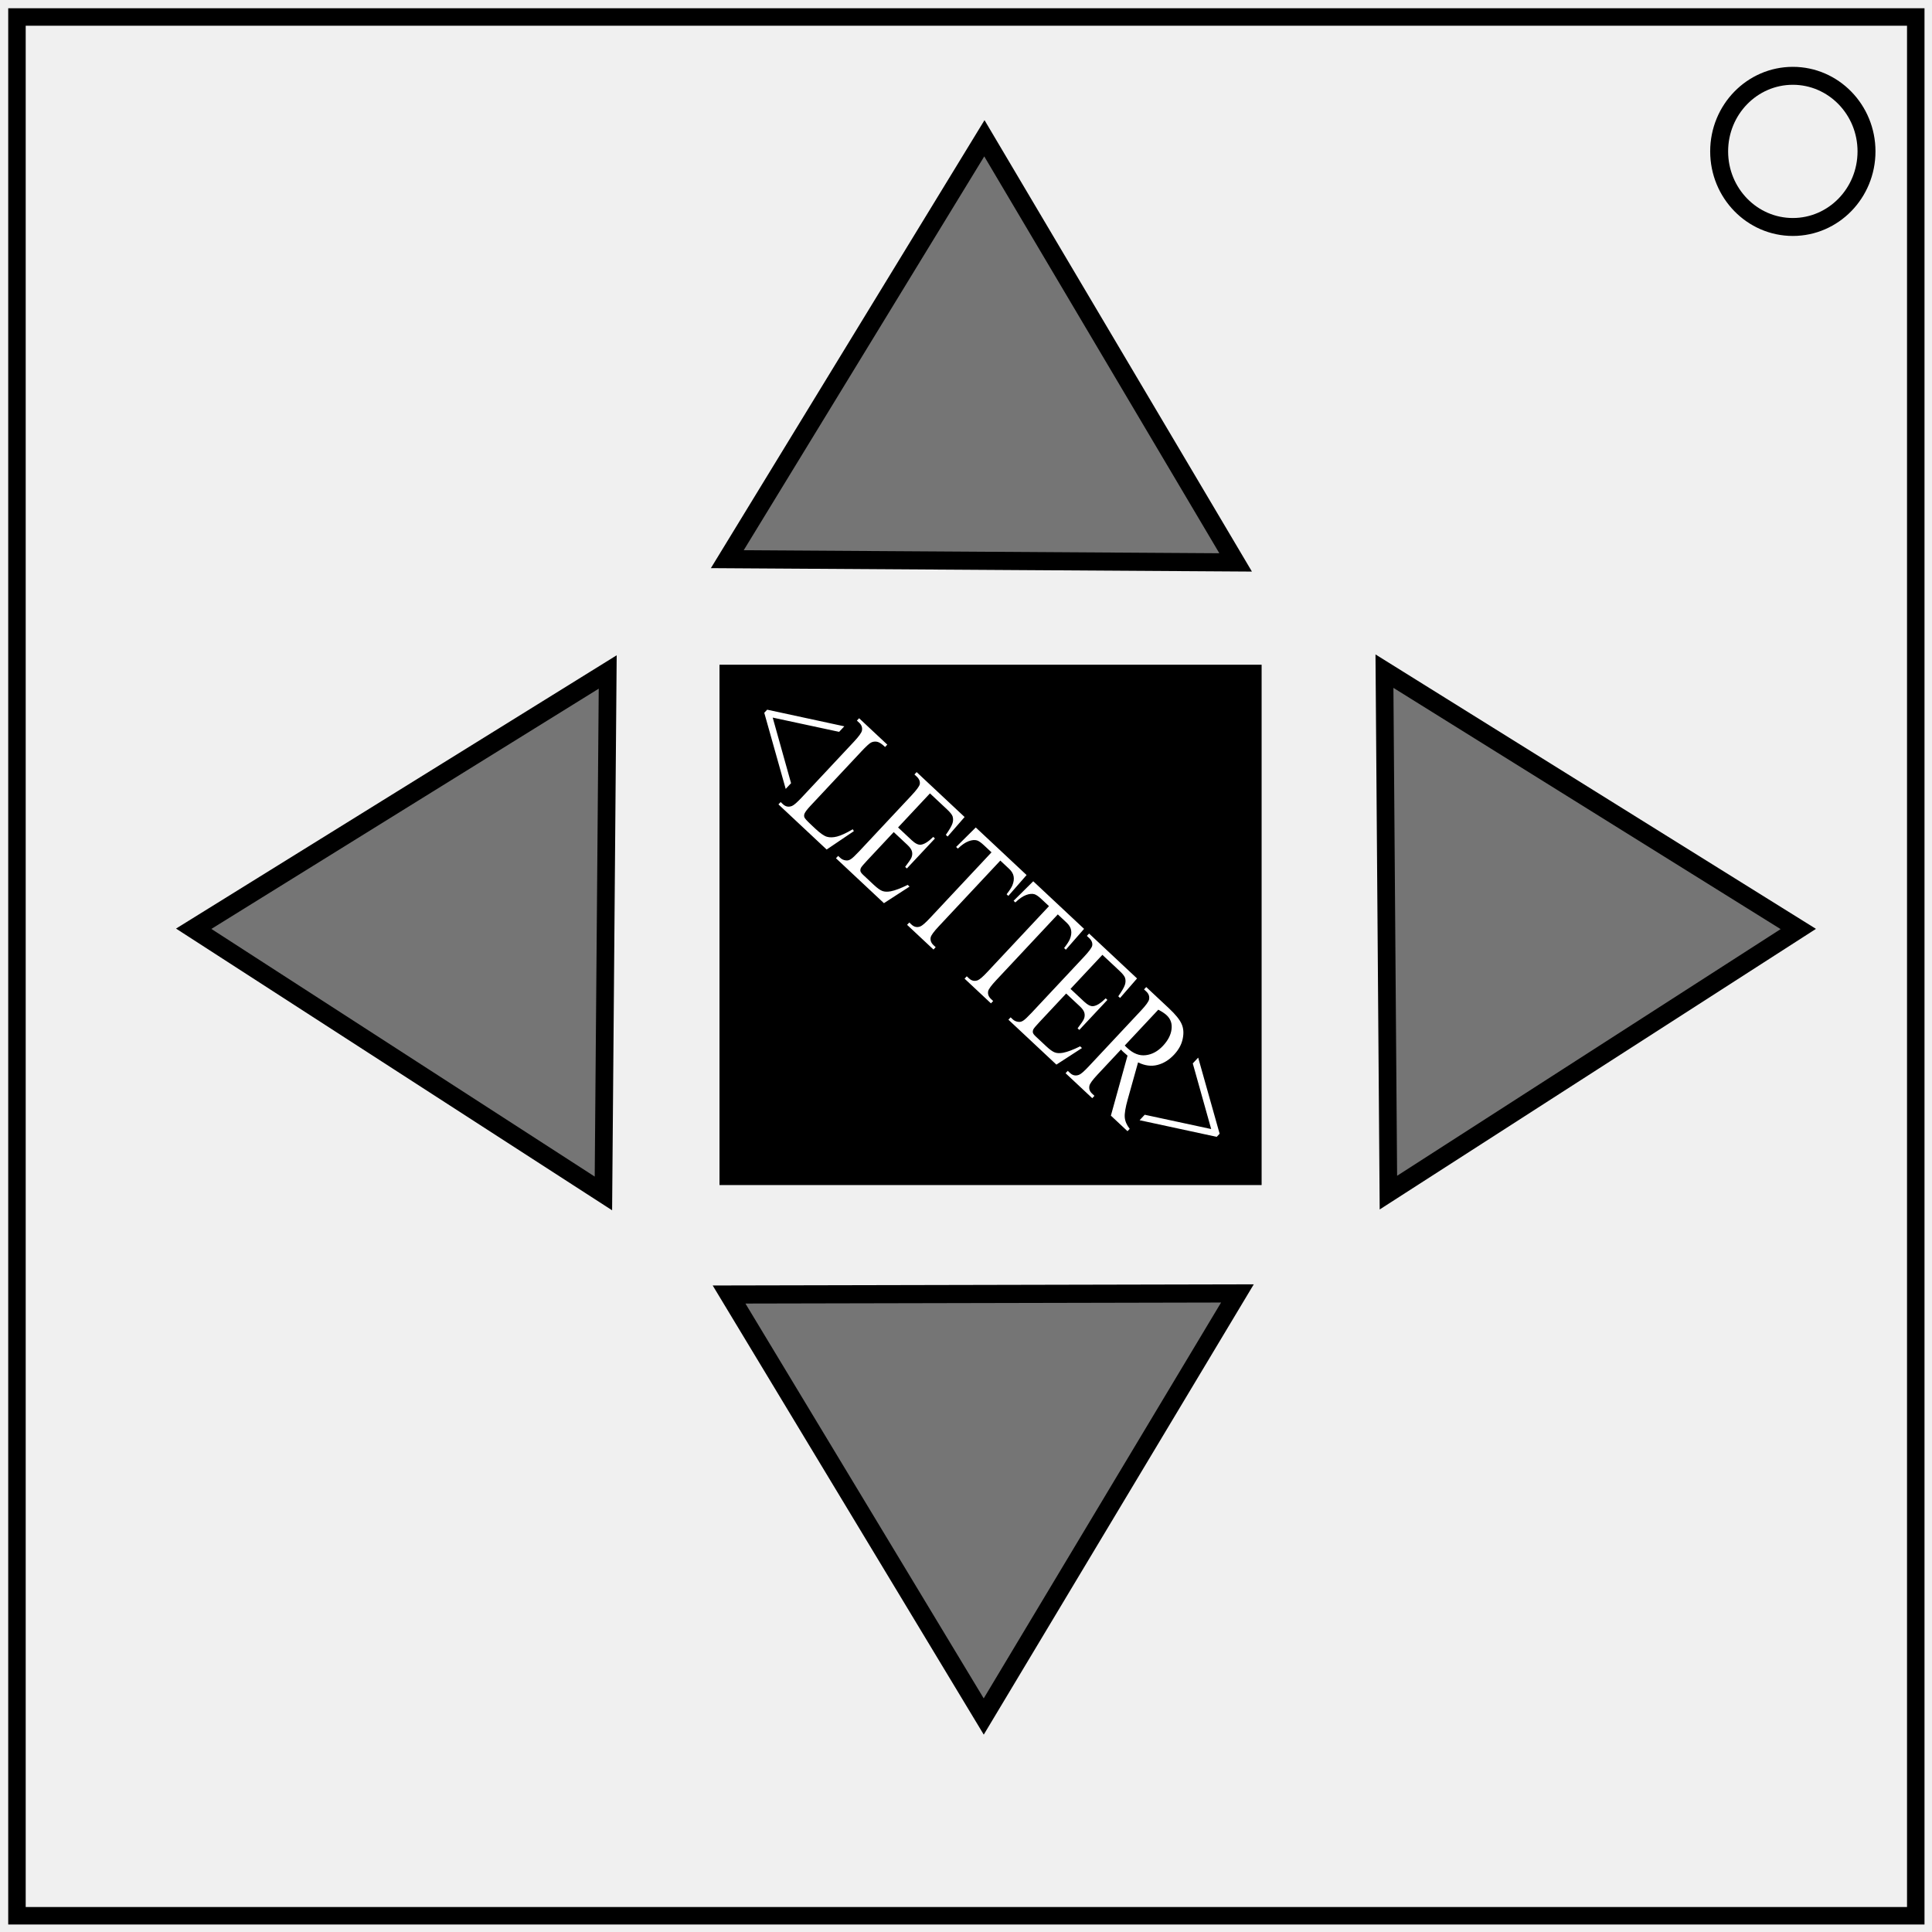
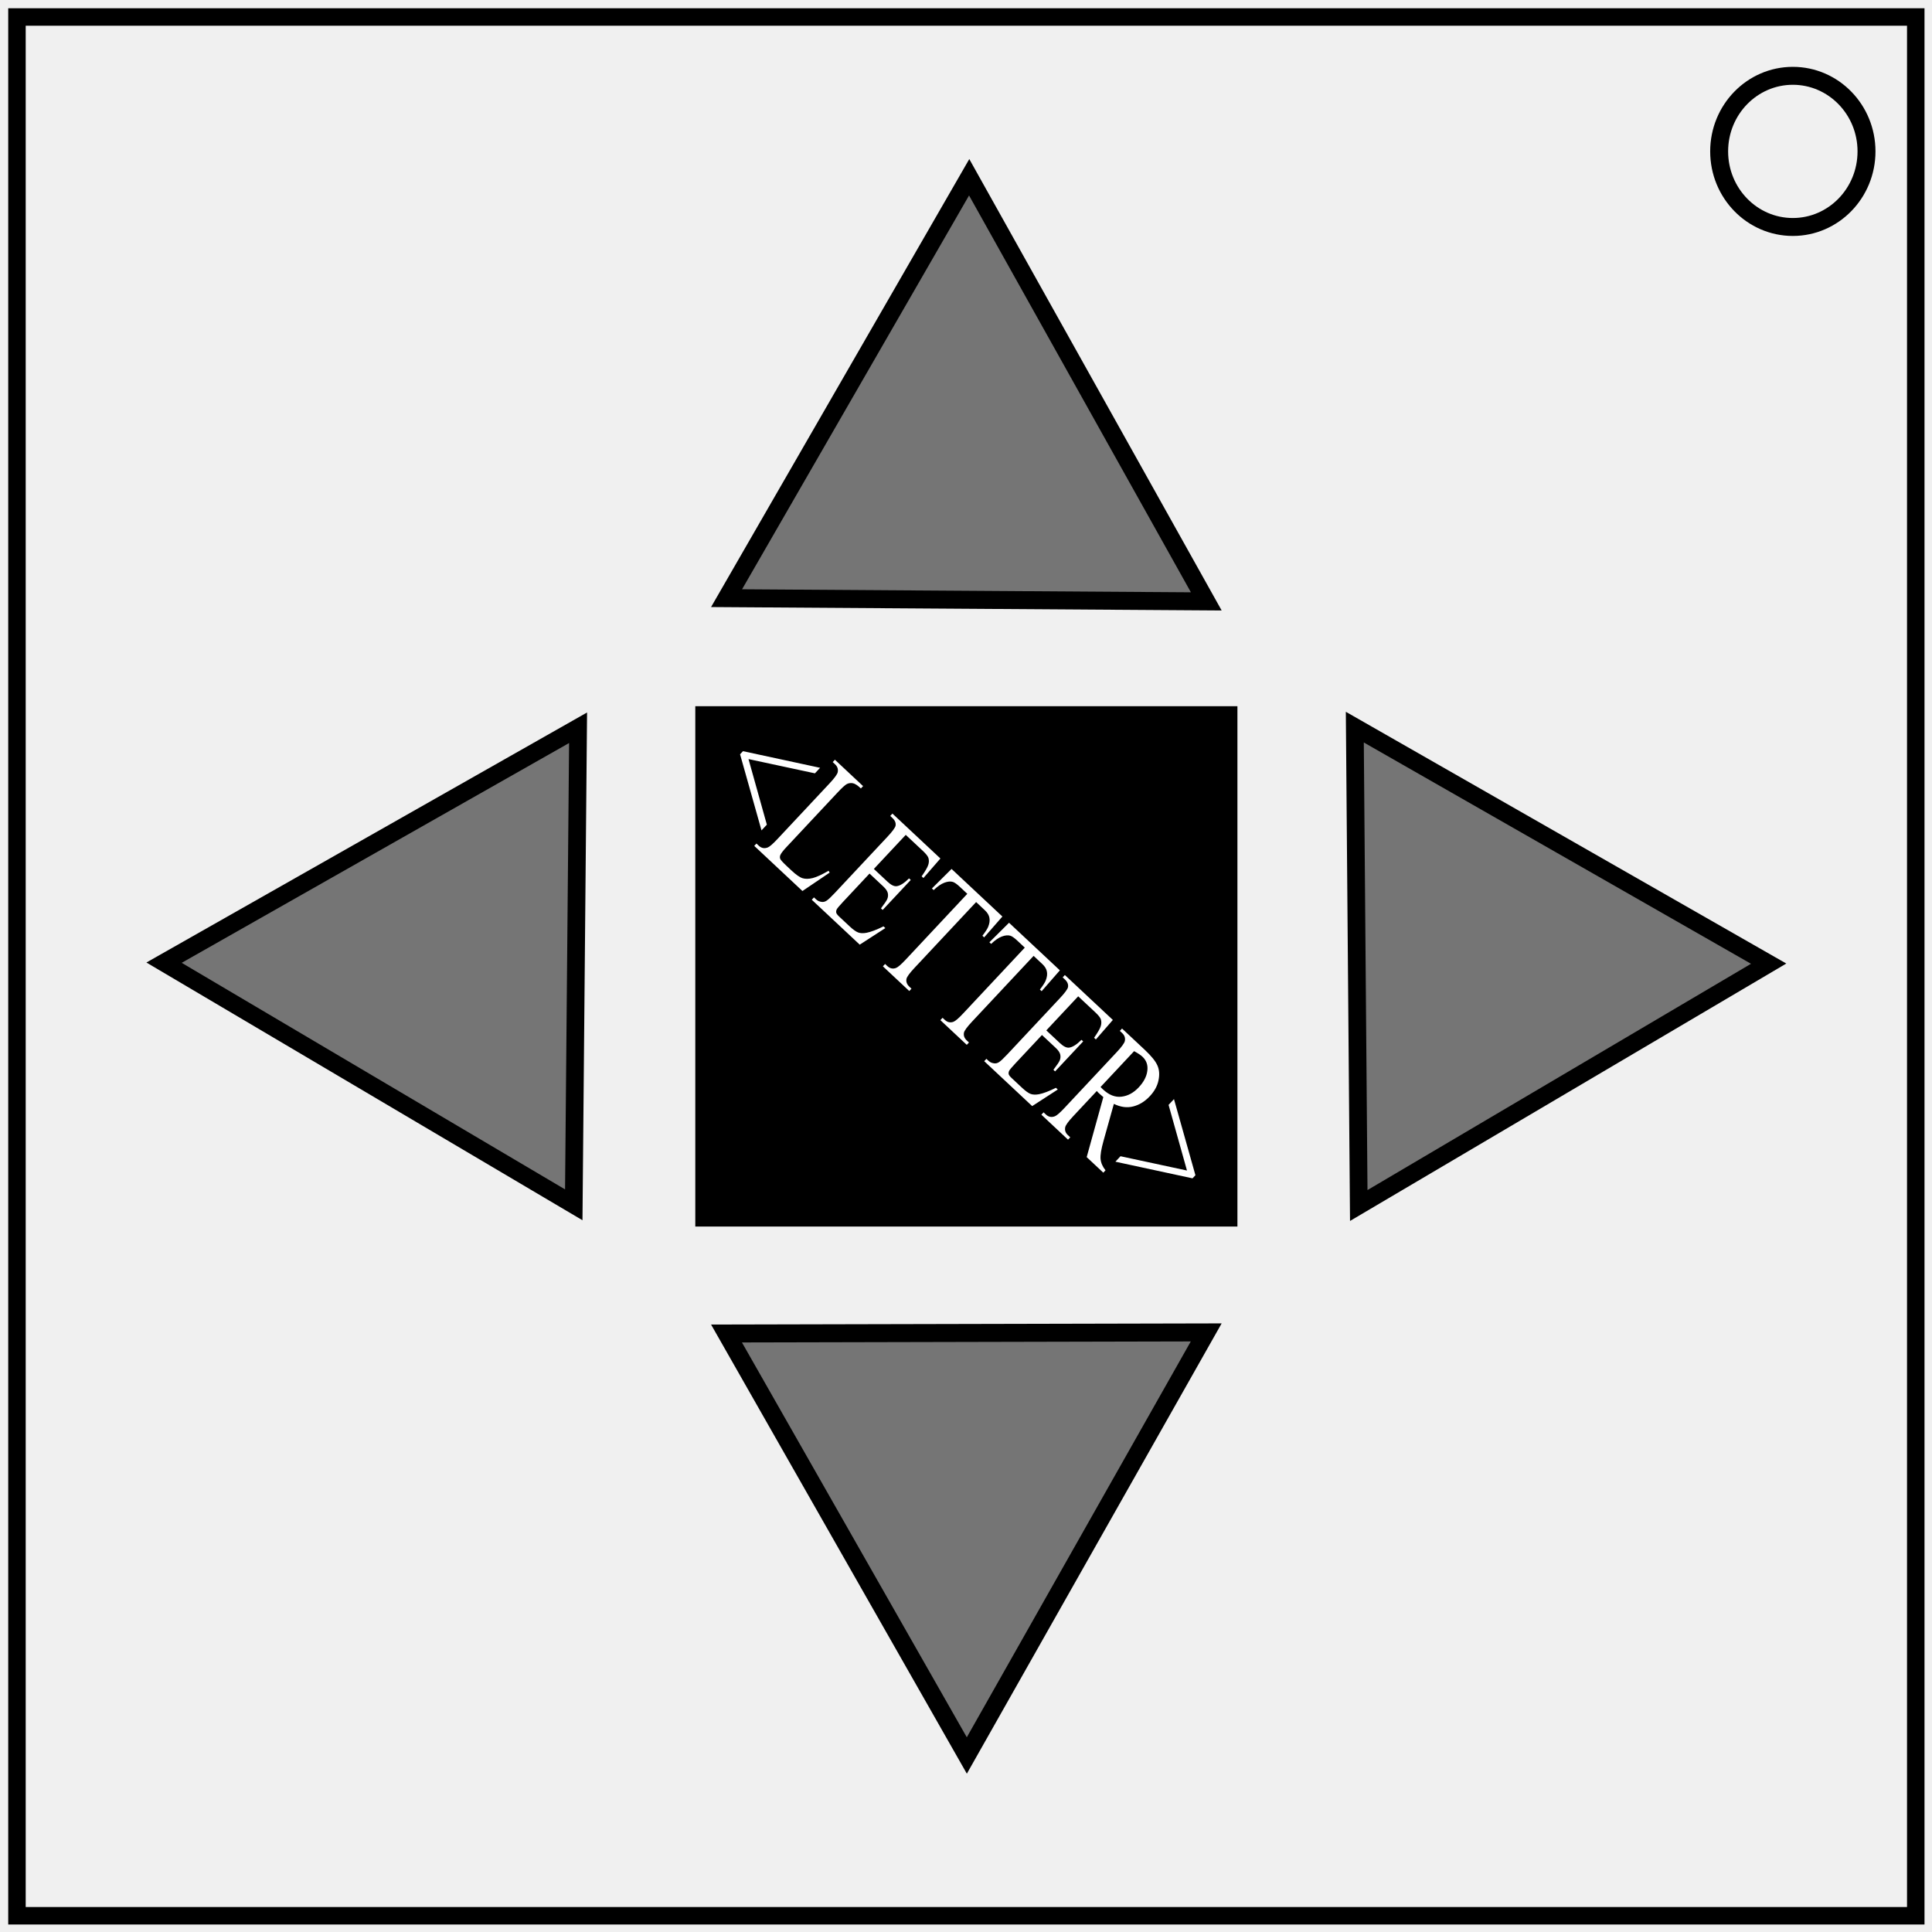
<svg xmlns="http://www.w3.org/2000/svg" width="600" height="600">
  <path fill="none" stroke="#000" stroke-width="5.429" d="M5.267 5.276h589.689v589.68H5.267z" />
  <ellipse cx="556.78" cy="47.017" rx="22.881" ry="23.473" fill="none" stroke="#000" stroke-width="5.571" />
-   <path stroke="#000" stroke-width="5.477" d="M226.185 209.174h162.884v156.119H226.185z" />
-   <path d="M386.44 800.847l-74.01-.49-74.012-.489 37.43-63.851 37.43-63.851 36.581 64.34z" transform="matrix(1.06652 0 0 1.0236 -28.408 -645.086)" fill-opacity=".513" stroke="#000" stroke-width="5.5" />
-   <path d="M386.44 800.847l-74.01-.49-74.012-.489 37.43-63.851 37.43-63.851 36.581 64.34z" transform="matrix(.01486 1.09398 -.99771 .01426 1224.45 -63.798)" fill-opacity=".513" stroke="#000" stroke-width="5.5" />
-   <path d="M386.44 800.847l-74.01-.49-74.012-.489 37.43-63.851 37.43-63.851 36.581 64.34z" transform="matrix(.00243 -1.09409 .9978 .00233 -611.293 629.62)" fill-opacity=".513" stroke="#000" stroke-width="5.5" />
-   <path d="M386.44 800.847l-74.01-.49-74.012-.489 37.43-63.851 37.43-63.851 36.581 64.34z" transform="matrix(-1.06648 .00905 -.00825 -1.02357 645.159 1218.25)" fill-opacity=".513" stroke="#000" stroke-width="5.5" />
-   <g aria-label="&lt;LETTER&gt;" style="line-height:1.25;-inkscape-font-specification:serif" font-weight="400" font-size="47.057" font-family="serif" letter-spacing="0" word-spacing="0" fill="#fff" stroke-width="1.176">
-     <path d="M238.255 220.399l23.95 5.167-1.606 1.717-20.63-4.428 5.703 20.372-1.663 1.776-6.659-23.637zM264.835 257.538l.34.579-8.451 5.713-14.971-14.016.683-.73.727.68q1.226 1.149 2.789.538.89-.352 3.033-2.64l16.164-17.267q2.347-2.506 2.538-3.51.257-1.39-.84-2.417l-.728-.681.684-.73 8.754 8.195-.683.73q-1.522-1.46-2.537-1.634-1.001-.16-1.82.259-.82.417-3.055 2.805l-15.74 16.812q-1.533 1.638-1.877 2.463-.217.575-.045 1.106.171.531 2.04 2.28l1.41 1.321q2.225 2.083 3.548 2.47t3.136-.064q1.832-.47 4.9-2.262zM288.805 246.395l-9.902 10.576 4.249 3.978q1.654 1.549 2.857 1.379 1.59-.214 3.82-2.423l.527.494-8.72 9.314-.527-.494q1.629-2.14 1.947-2.88.39-.93.174-1.873-.215-.942-1.427-2.076l-4.249-3.978-8.257 8.82q-1.663 1.776-1.918 2.278-.237.482-.174.985.082.484.88 1.232l3.28 3.07q1.64 1.535 2.677 1.913 1.037.379 2.59.092 2.029-.396 5.265-1.995l.57.534-7.95 5.148-14.899-13.95.684-.73.684.641q.684.64 1.722.761.752.111 1.5-.373.762-.471 2.591-2.425l16.276-17.384q2.383-2.546 2.566-3.485.226-1.27-.972-2.391l-.684-.64.683-.731 14.9 13.949-5.273 6.06-.556-.52q1.677-2.391 2.046-3.528.382-1.123.057-2.205-.293-.83-1.733-2.178zM318.817 271.751l-5.661 6.475-.542-.507q1.395-1.804 1.79-2.768.629-1.558.386-2.785-.21-1.234-1.408-2.355l-2.723-2.55-19.139 20.444q-2.309 2.466-2.496 3.438-.235 1.336.892 2.39l.67.628-.684.73-8.198-7.675.684-.73.684.64q1.226 1.149 2.7.603.905-.338 3.01-2.587l19.14-20.443-2.325-2.176q-1.354-1.268-2.183-1.526-1.093-.319-2.618.253-1.525.571-3.324 2.293l-.542-.507 6.103-6.061zM336.668 288.463l-5.66 6.475-.543-.507q1.395-1.804 1.79-2.768.629-1.558.386-2.785-.21-1.234-1.407-2.355l-2.724-2.55-19.138 20.444q-2.31 2.466-2.497 3.438-.234 1.336.892 2.39l.67.628-.683.73-8.199-7.675.684-.73.684.64q1.226 1.149 2.7.603.905-.338 3.011-2.587l19.139-20.443-2.324-2.176q-1.355-1.268-2.184-1.526-1.092-.319-2.617.253-1.526.571-3.325 2.293l-.542-.507 6.103-6.061zM342.359 296.53l-9.902 10.578 4.249 3.977q1.654 1.549 2.856 1.379 1.591-.214 3.82-2.423l.527.494-8.719 9.314-.528-.494q1.63-2.14 1.947-2.88.39-.93.175-1.873-.215-.942-1.427-2.076l-4.249-3.978-8.258 8.82q-1.662 1.777-1.918 2.278-.236.482-.173.985.082.484.88 1.232l3.28 3.07q1.64 1.535 2.676 1.914 1.037.378 2.59.091 2.03-.396 5.265-1.995l.57.534-7.948 5.148-14.9-13.95.683-.73.685.641q.684.641 1.722.761.752.112 1.5-.373.762-.471 2.591-2.425l16.275-17.384q2.383-2.546 2.567-3.485.225-1.27-.972-2.391l-.685-.64.684-.73 14.9 13.948-5.273 6.061-.556-.52q1.677-2.392 2.045-3.529.383-1.123.058-2.204-.293-.83-1.733-2.179zM350.158 351.301l-5.162-4.832 5.168-18.637q-.764-.642-1.22-1.069l-.4-.373-.405-.454-7.278 7.775q-2.365 2.526-2.539 3.511-.27 1.376.813 2.39l.756.708-.684.73-8.284-7.756.684-.73.727.681q1.226 1.148 2.788.537.872-.332 3.015-2.62l16.183-17.286q2.365-2.526 2.538-3.512.257-1.388-.841-2.416l-.727-.681.683-.73 7.044 6.594q3.08 2.883 3.943 4.876.896 1.987.338 4.612-.525 2.618-2.687 4.927-2.309 2.467-5.178 3.187-2.854.735-5.994-.798l-3.194 11.413q-1.107 3.926-.936 5.715.171 1.79 1.532 3.508zm-.855-26.608q.27.254.452.46l.328.307q2.766 2.59 5.715 2.24 2.963-.336 5.365-2.9 2.346-2.507 2.665-5.134.351-2.633-1.516-4.381-.827-.775-2.59-1.721zM377.862 353.059l-23.95-5.168 1.588-1.697 20.644 4.442-5.717-20.386 1.68-1.795 6.66 23.637z" />
-   </g>
+   <path style="fill-opacity:.513;stroke:#000;stroke-width:5.583" d="m374.622 186.767-74.49-.501-74.492-.5 37.673-65.359 37.672-65.358 36.819 65.859z" />
+   <path style="fill-opacity:.513;stroke:#000;stroke-width:5.504" d="m421.974 374.38-.611-74.28-.612-74.284 64.261 36.729 64.261 36.728-63.65 37.554z" />
+   <path style="fill-opacity:.513;stroke:#000;stroke-width:5.496" d="m179.526 226.011-.67 74.077-.667 74.079-63.62-37.6-63.62-37.601 64.288-36.477z" />
+   <path style="fill-opacity:.513;stroke:#000;stroke-width:5.582" d="m225.625 414.13 74.487-.168 74.49-.169-37.173 65.695-37.172 65.695-37.316-65.526z" />
+   <path style="stroke:#000;stroke-width:5.477" d="M218.67 222.056h162.883v156.12H218.67z" />
+   <path d="m238.255 220.399 23.95 5.167-1.606 1.717-20.63-4.428 5.703 20.372-1.663 1.776-6.659-23.637zm26.58 37.139.34.579-8.451 5.713-14.971-14.016.683-.73.727.68q1.226 1.149 2.789.538.89-.352 3.033-2.64l16.164-17.267q2.347-2.506 2.538-3.51.257-1.39-.84-2.417l-.728-.681.684-.73 8.754 8.195-.683.73q-1.522-1.46-2.537-1.634-1.001-.16-1.82.259-.82.417-3.055 2.805l-15.74 16.812q-1.533 1.638-1.877 2.463-.217.575-.045 1.106.171.531 2.04 2.28l1.41 1.321q2.225 2.083 3.548 2.47t3.136-.064q1.832-.47 4.9-2.262zm23.97-11.143-9.902 10.576 4.249 3.978q1.654 1.549 2.857 1.379 1.59-.214 3.82-2.423l.527.494-8.72 9.314-.527-.494q1.629-2.14 1.947-2.88.39-.93.174-1.873-.215-.942-1.427-2.076l-4.249-3.978-8.257 8.82q-1.663 1.776-1.918 2.278-.237.482-.174.985.082.484.88 1.232l3.28 3.07q1.64 1.535 2.677 1.913 1.037.379 2.59.092 2.029-.396 5.265-1.995l.57.534-7.95 5.148-14.899-13.95.684-.73.684.641q.684.64 1.722.761.752.111 1.5-.373.762-.471 2.591-2.425l16.276-17.384q2.383-2.546 2.566-3.485.226-1.27-.972-2.391l-.684-.64.683-.731 14.9 13.949-5.273 6.06-.556-.52q1.677-2.391 2.046-3.528.382-1.123.057-2.205-.293-.83-1.733-2.178zm30.012 25.356-5.661 6.475-.542-.507q1.395-1.804 1.79-2.768.629-1.558.386-2.785-.21-1.234-1.408-2.355l-2.723-2.55-19.139 20.444q-2.309 2.466-2.496 3.438-.235 1.336.892 2.39l.67.628-.684.73-8.198-7.675.684-.73.684.64q1.226 1.149 2.7.603.905-.338 3.01-2.587l19.14-20.443-2.325-2.176q-1.354-1.268-2.183-1.526-1.093-.319-2.618.253-1.525.571-3.324 2.293l-.542-.507 6.103-6.061zm17.851 16.712-5.66 6.475-.543-.507q1.395-1.804 1.79-2.768.629-1.558.386-2.785-.21-1.234-1.407-2.355l-2.724-2.55-19.138 20.444q-2.31 2.466-2.497 3.438-.234 1.336.892 2.39l.67.628-.683.73-8.199-7.675.684-.73.684.64q1.226 1.149 2.7.603.905-.338 3.011-2.587l19.139-20.443-2.324-2.176q-1.355-1.268-2.184-1.526-1.092-.319-2.617.253-1.526.571-3.325 2.293l-.542-.507 6.103-6.061zm5.691 8.067-9.902 10.578 4.249 3.977q1.654 1.549 2.856 1.379 1.591-.214 3.82-2.423l.527.494-8.719 9.314-.528-.494q1.63-2.14 1.947-2.88.39-.93.175-1.873-.215-.942-1.427-2.076l-4.249-3.978-8.258 8.82q-1.662 1.777-1.918 2.278-.236.482-.173.985.082.484.88 1.232l3.28 3.07q1.64 1.535 2.676 1.914 1.037.378 2.59.091 2.03-.396 5.265-1.995l.57.534-7.948 5.148-14.9-13.95.683-.73.685.641q.684.641 1.722.761.752.112 1.5-.373.762-.471 2.591-2.425l16.275-17.384q2.383-2.546 2.567-3.485.225-1.27-.972-2.391l-.685-.64.684-.73 14.9 13.948-5.273 6.061-.556-.52q1.677-2.392 2.045-3.529.383-1.123.058-2.204-.293-.83-1.733-2.179zm7.799 54.771-5.162-4.832 5.168-18.637q-.764-.642-1.22-1.069l-.4-.373-.405-.454-7.278 7.775q-2.365 2.526-2.539 3.511-.27 1.376.813 2.39l.756.708-.684.73-8.284-7.756.684-.73.727.681q1.226 1.148 2.788.537.872-.332 3.015-2.62l16.183-17.286q2.365-2.526 2.538-3.512.257-1.388-.841-2.416l-.727-.681.683-.73 7.044 6.594q3.08 2.883 3.943 4.876.896 1.987.338 4.612-.525 2.618-2.687 4.927-2.309 2.467-5.178 3.187-2.854.735-5.994-.798l-3.194 11.413q-1.107 3.926-.936 5.715.171 1.79 1.532 3.508zm-.855-26.608q.27.254.452.46l.328.307q2.766 2.59 5.715 2.24 2.963-.336 5.365-2.9 2.346-2.507 2.665-5.134.351-2.633-1.516-4.381-.827-.775-2.59-1.721zm28.559 28.366-23.95-5.168 1.588-1.697 20.644 4.442-5.717-20.386 1.68-1.795 6.66 23.637z" transform="translate(-7.516 12.883)" aria-label="&lt;LETTER&gt;" style="font-weight:400;font-size:47.057px;line-height:1.25;font-family:serif;-inkscape-font-specification:serif;letter-spacing:0;word-spacing:0;fill:#fff;stroke-width:1.176" font-weight="400" font-size="47.057" letter-spacing="0" word-spacing="0" />
</svg>
